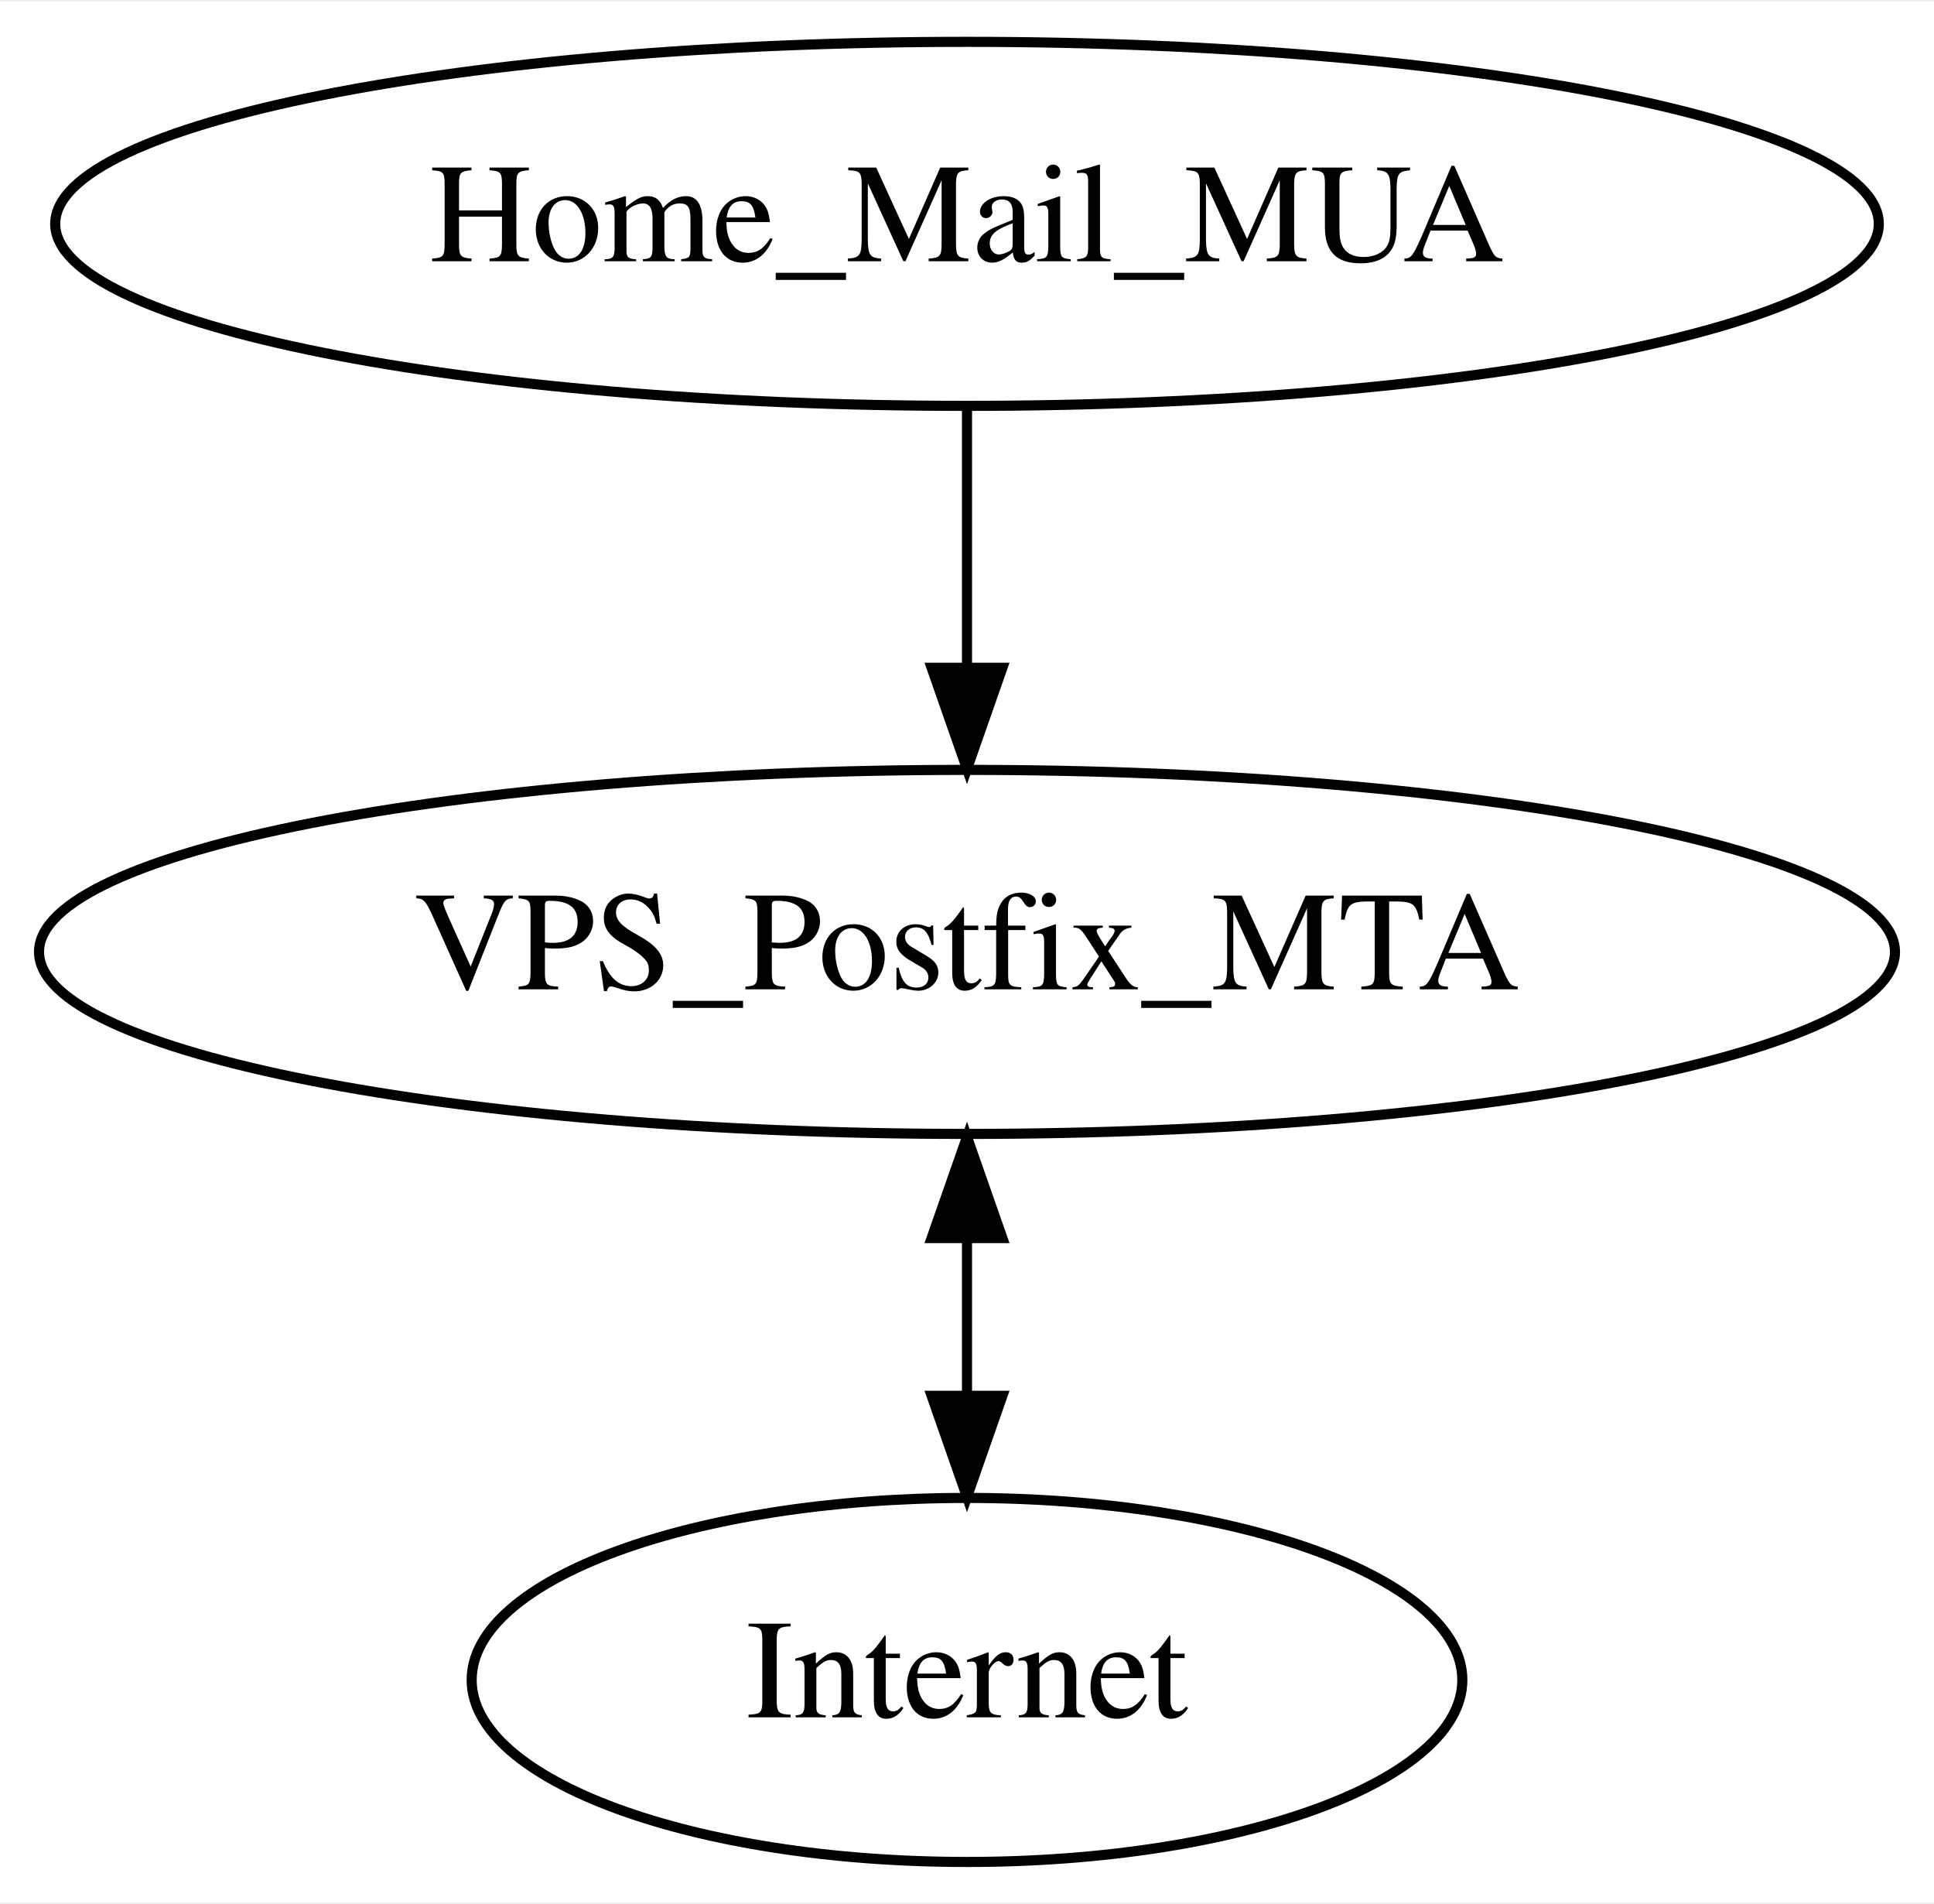
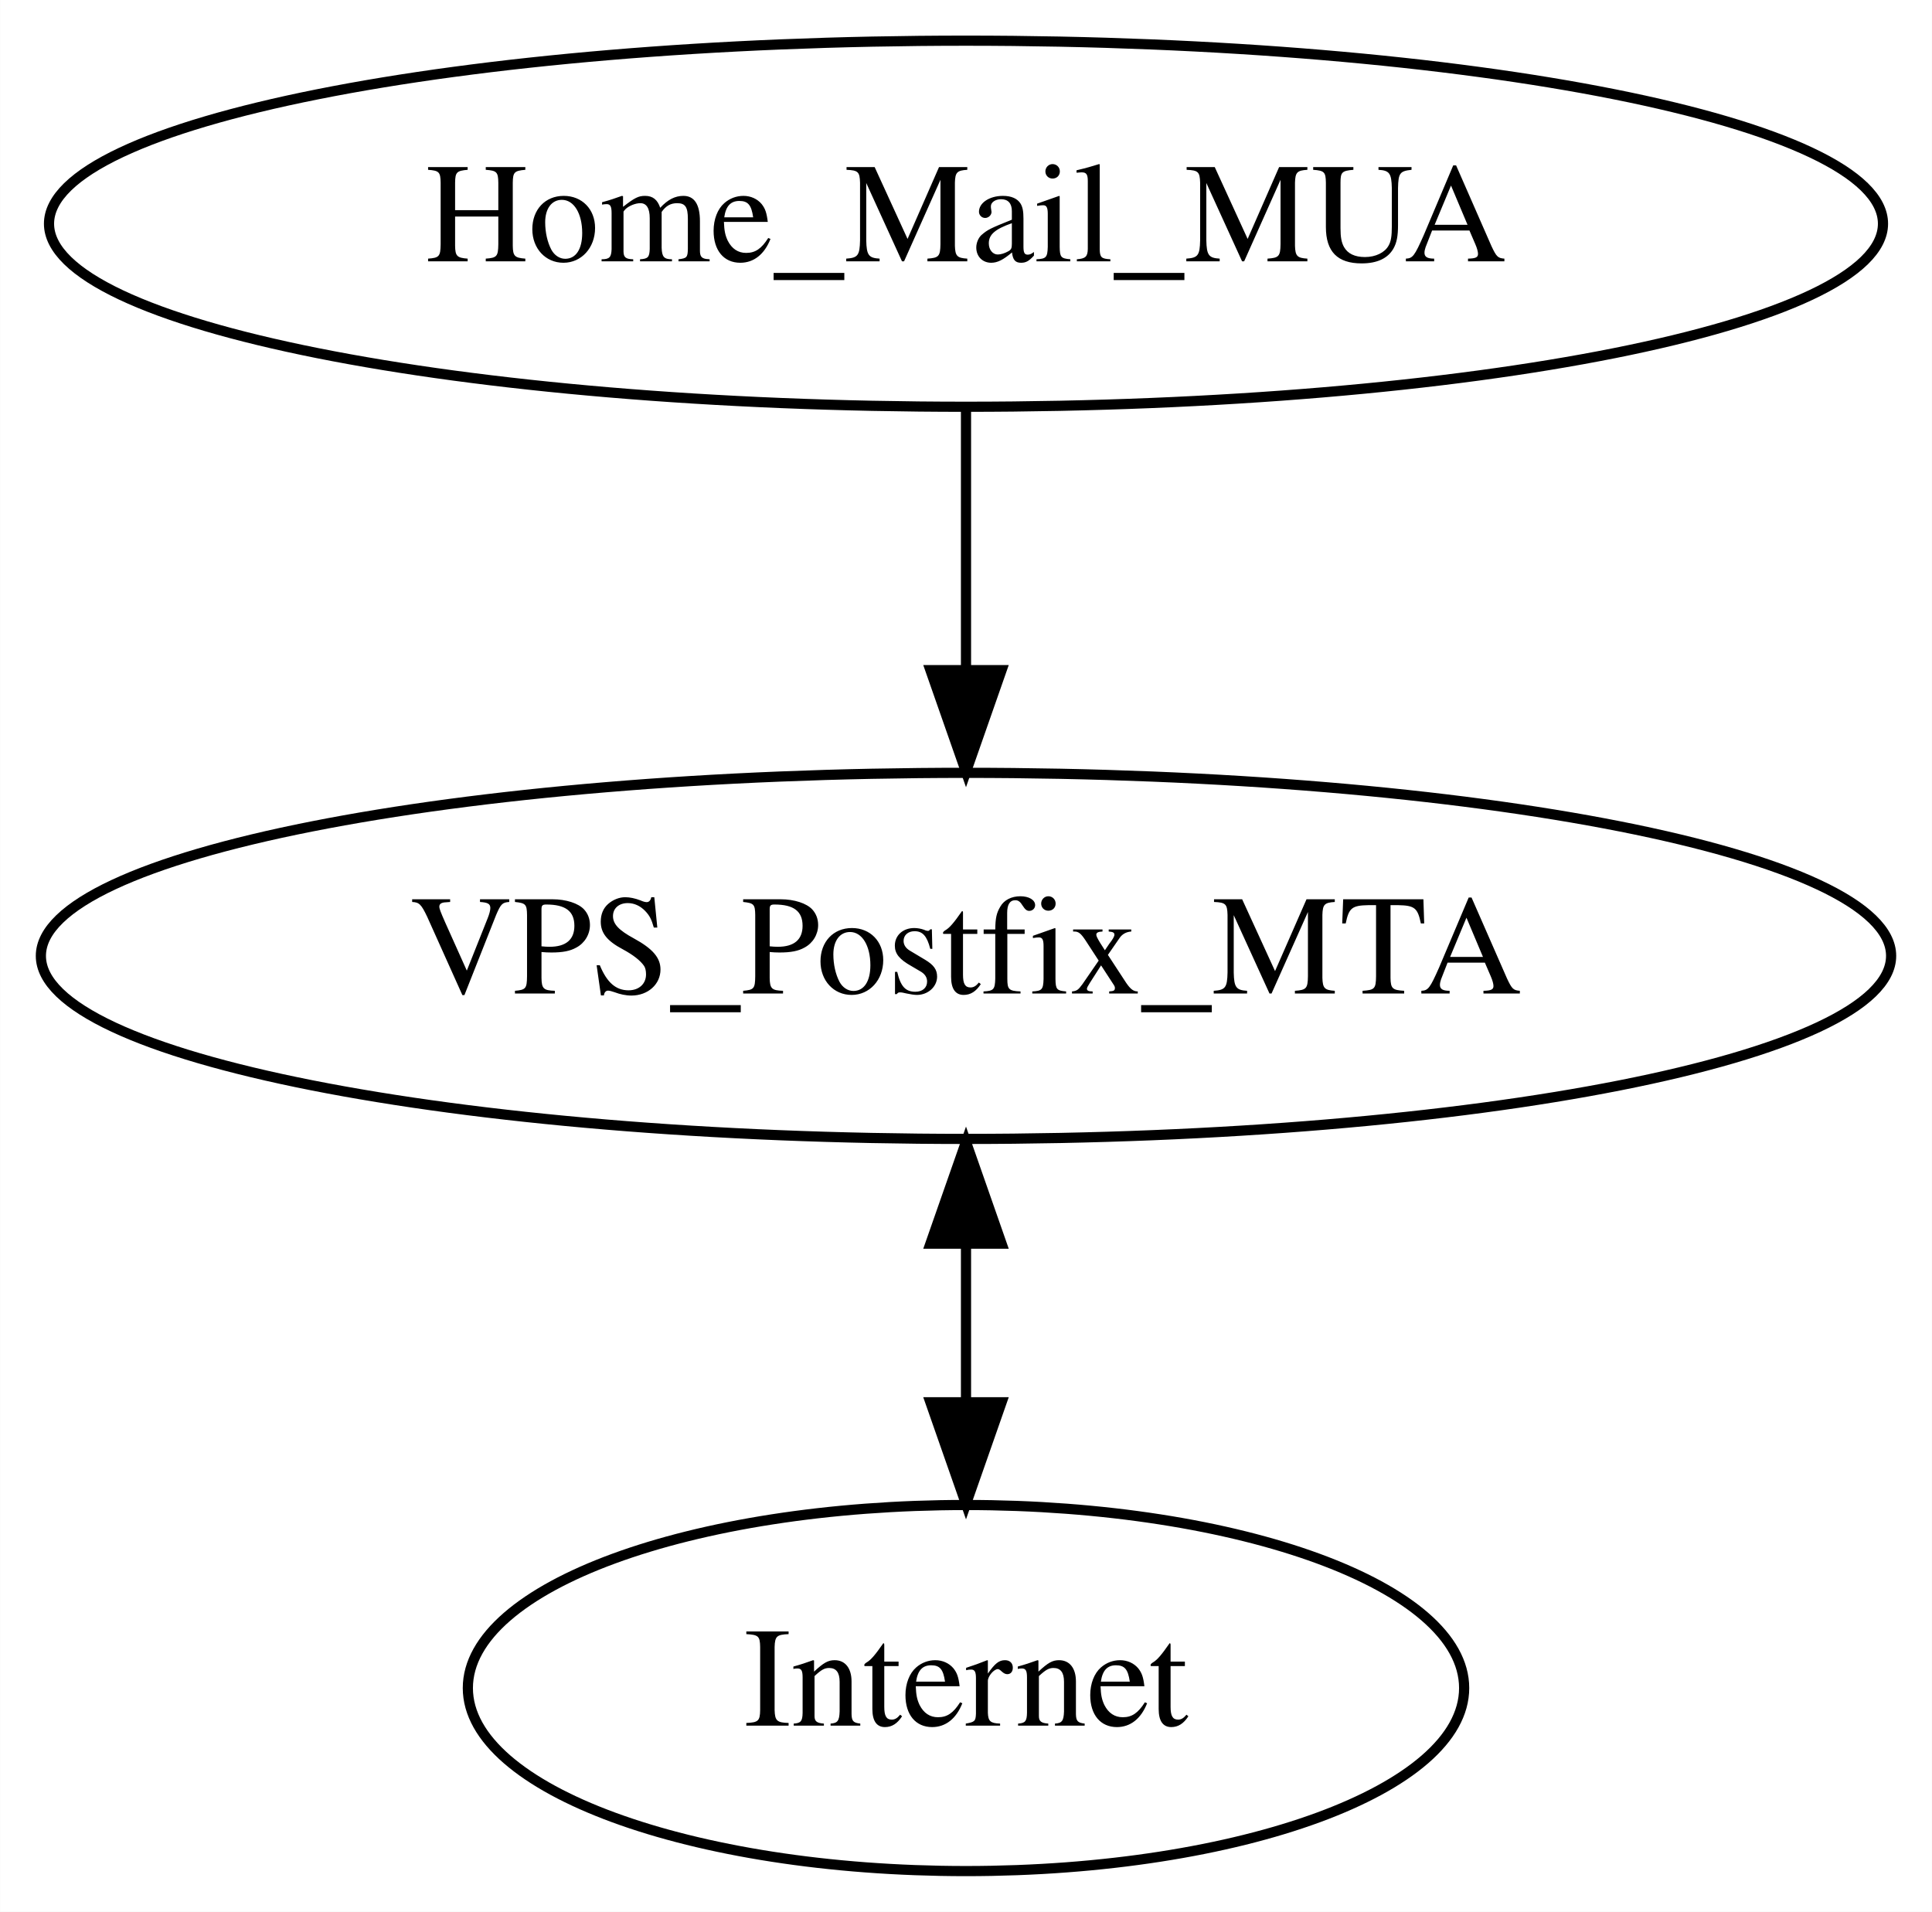
- <svg xmlns="http://www.w3.org/2000/svg" width="191pt" height="188pt" viewBox="0.00 0.00 191.28 188.00">
+ <svg xmlns="http://www.w3.org/2000/svg" width="190pt" height="188pt" viewBox="0.00 0.00 189.98 188.00">
  <g id="graph0" class="graph" transform="scale(1 1) rotate(0) translate(4 184)">
-     <polygon fill="white" stroke="transparent" points="-4,4 -4,-184 187.28,-184 187.28,4 -4,4" />
+     <polygon fill="white" stroke="transparent" points="-4,4 -4,-184 185.98,-184 185.98,4 -4,4" />
    <g id="node1" class="node">
-       <ellipse fill="none" stroke="black" cx="91.64" cy="-162" rx="90.18" ry="18" />
-       <text text-anchor="middle" x="91.64" y="-158.3" font-family="Times,serif" font-size="14.00">Home_Mail_MUA</text>
+       <ellipse fill="none" stroke="black" cx="90.99" cy="-162" rx="90.18" ry="18" />
+       <text text-anchor="middle" x="90.99" y="-158.3" font-family="Times,serif" font-size="14.00">Home_Mail_MUA</text>
    </g>
    <g id="node2" class="node">
-       <ellipse fill="none" stroke="black" cx="91.64" cy="-90" rx="91.78" ry="18" />
-       <text text-anchor="middle" x="91.64" y="-86.3" font-family="Times,serif" font-size="14.00">VPS_Postfix_MTA</text>
+       <ellipse fill="none" stroke="black" cx="90.99" cy="-90" rx="90.98" ry="18" />
+       <text text-anchor="middle" x="90.99" y="-86.3" font-family="Times,serif" font-size="14.00">VPS_Postfix_MTA</text>
    </g>
    <g id="edge1" class="edge">
-       <path fill="none" stroke="black" d="M91.64,-143.7C91.64,-135.98 91.64,-126.71 91.64,-118.11" />
-       <polygon fill="black" stroke="black" points="95.14,-118.1 91.64,-108.1 88.14,-118.1 95.14,-118.1" />
+       <path fill="none" stroke="black" d="M90.99,-143.7C90.99,-135.98 90.99,-126.71 90.99,-118.11" />
+       <polygon fill="black" stroke="black" points="94.49,-118.1 90.99,-108.1 87.49,-118.1 94.49,-118.1" />
    </g>
    <g id="node3" class="node">
-       <ellipse fill="none" stroke="black" cx="91.64" cy="-18" rx="48.99" ry="18" />
-       <text text-anchor="middle" x="91.64" y="-14.3" font-family="Times,serif" font-size="14.00">Internet</text>
+       <ellipse fill="none" stroke="black" cx="90.99" cy="-18" rx="48.99" ry="18" />
+       <text text-anchor="middle" x="90.99" y="-14.3" font-family="Times,serif" font-size="14.00">Internet</text>
    </g>
    <g id="edge2" class="edge">
-       <path fill="none" stroke="black" d="M91.64,-61.67C91.64,-56.69 91.64,-51.49 91.64,-46.51" />
-       <polygon fill="black" stroke="black" points="88.14,-61.7 91.64,-71.7 95.14,-61.7 88.14,-61.7" />
-       <polygon fill="black" stroke="black" points="95.14,-46.1 91.64,-36.1 88.14,-46.1 95.14,-46.1" />
+       <path fill="none" stroke="black" d="M90.99,-61.67C90.99,-56.69 90.99,-51.49 90.99,-46.51" />
+       <polygon fill="black" stroke="black" points="87.49,-61.7 90.99,-71.7 94.49,-61.7 87.49,-61.7" />
+       <polygon fill="black" stroke="black" points="94.49,-46.1 90.99,-36.1 87.49,-46.1 94.49,-46.1" />
    </g>
  </g>
</svg>
